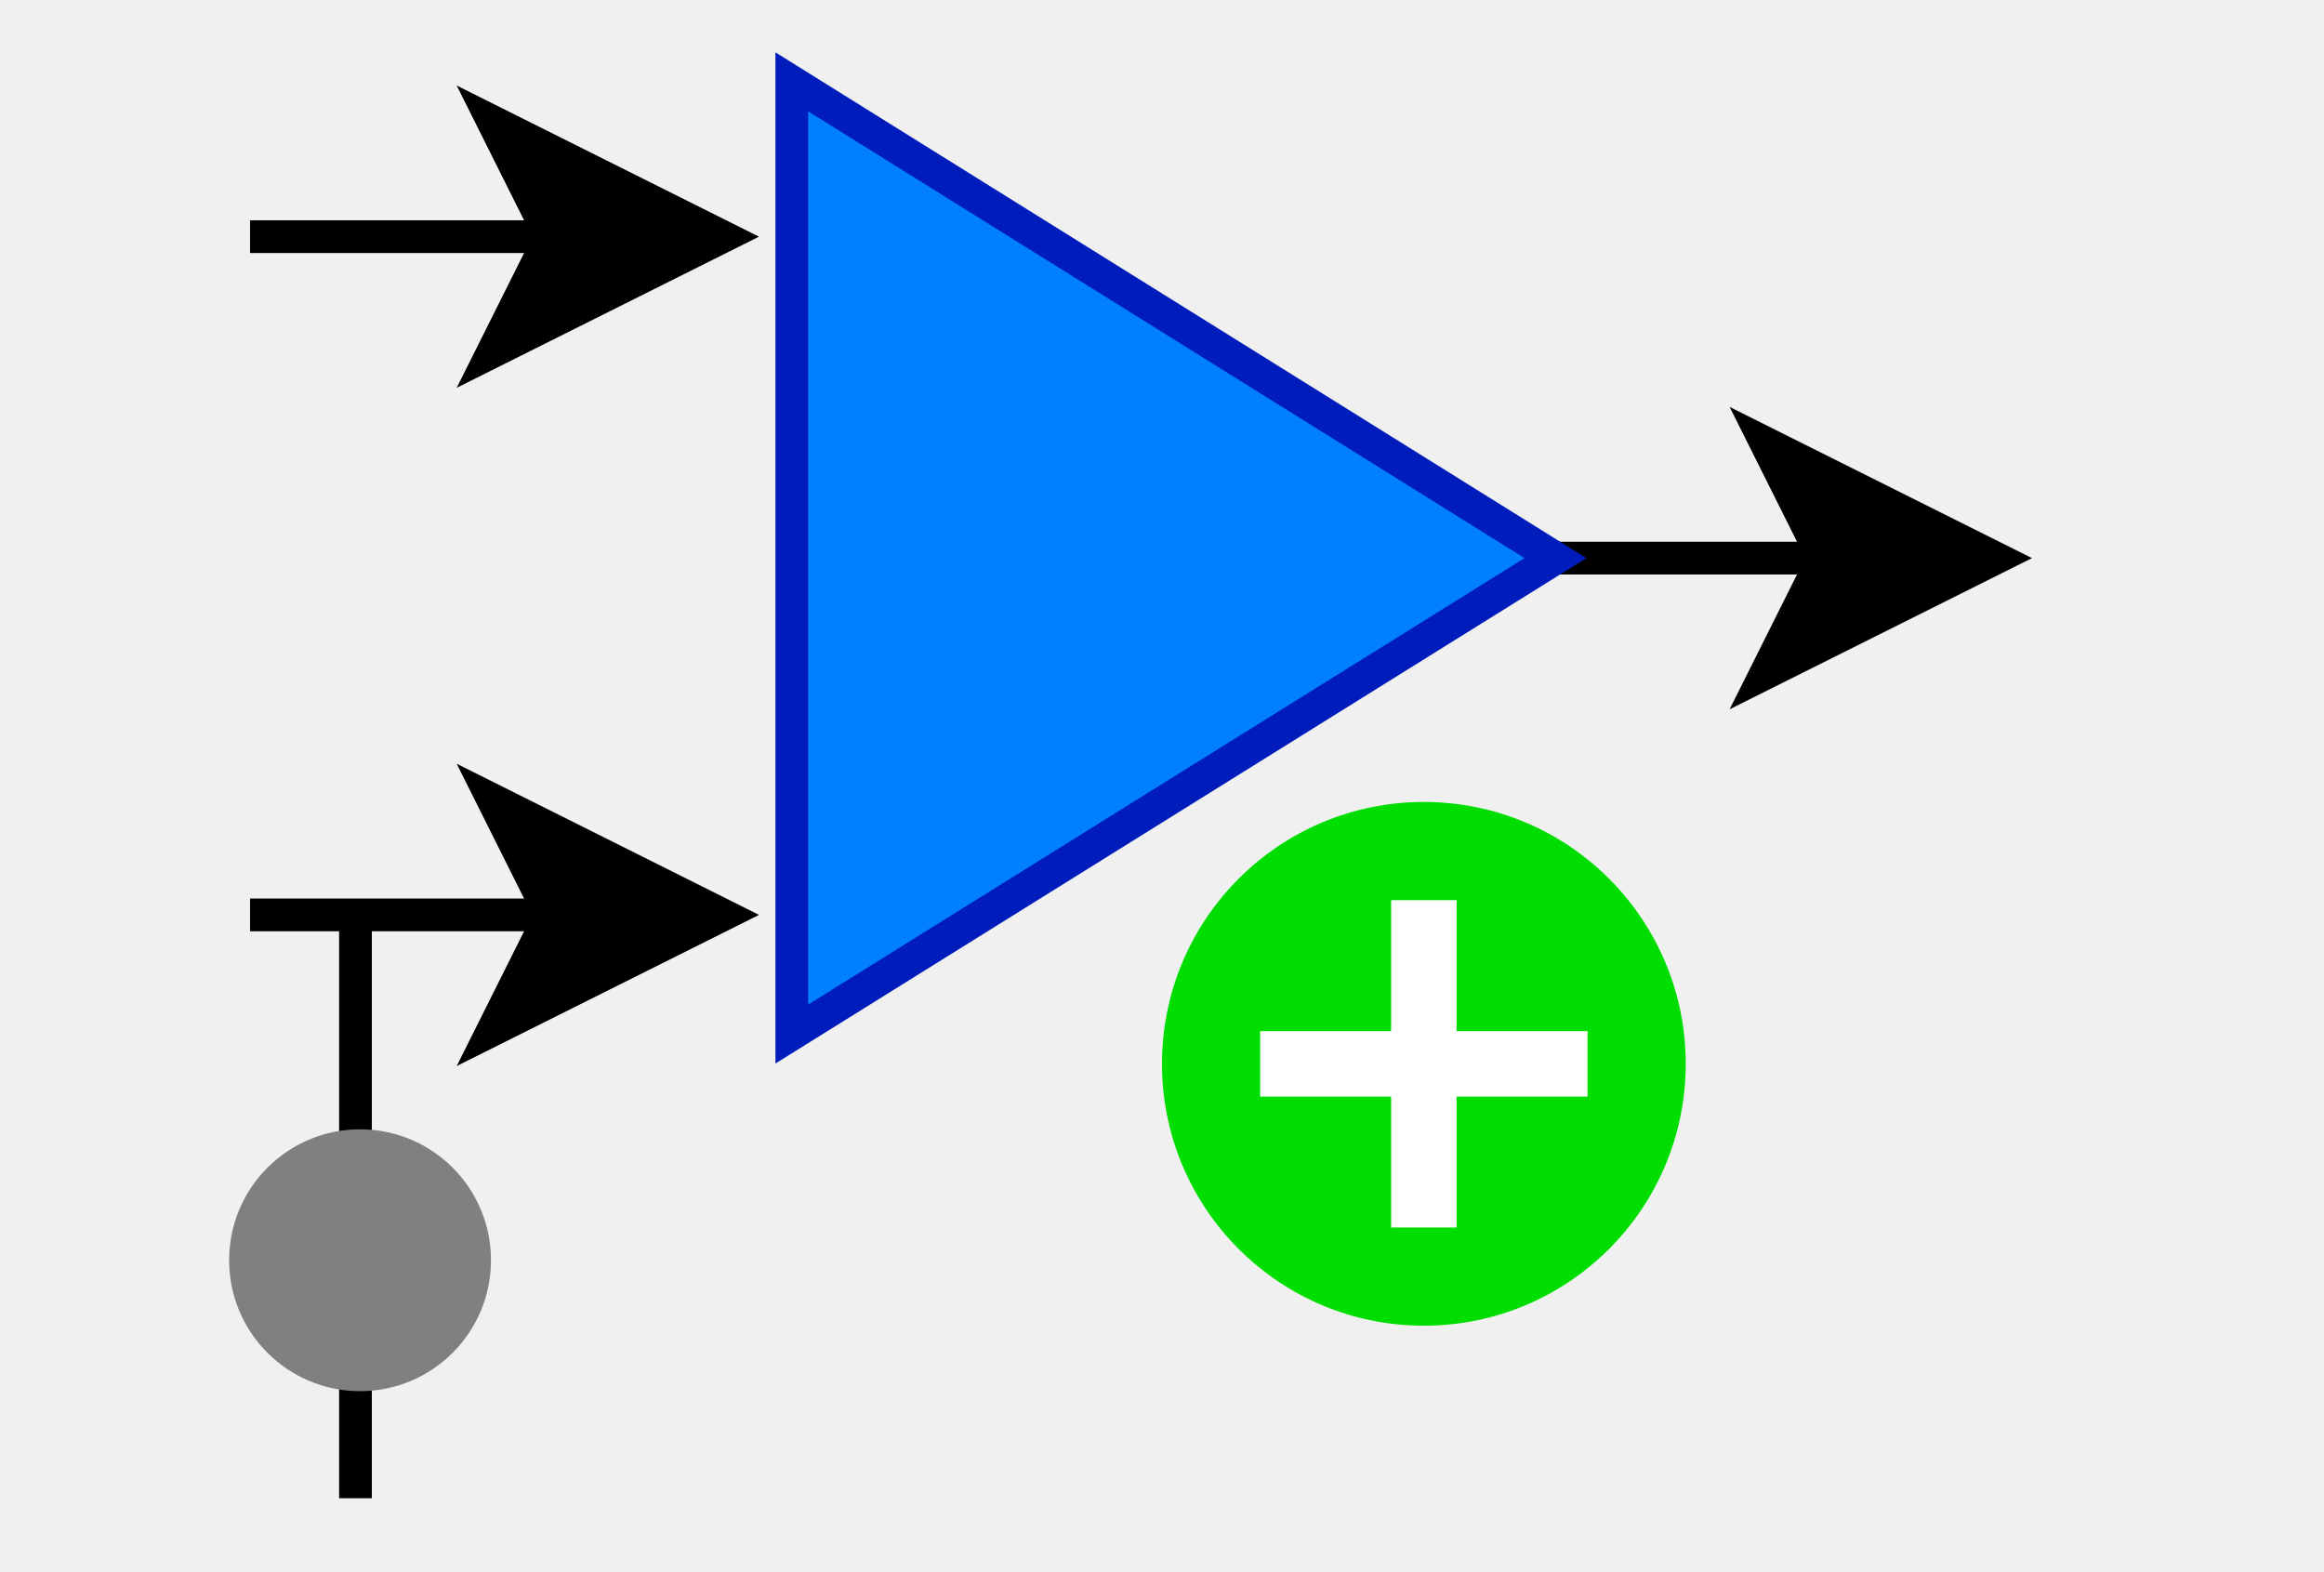
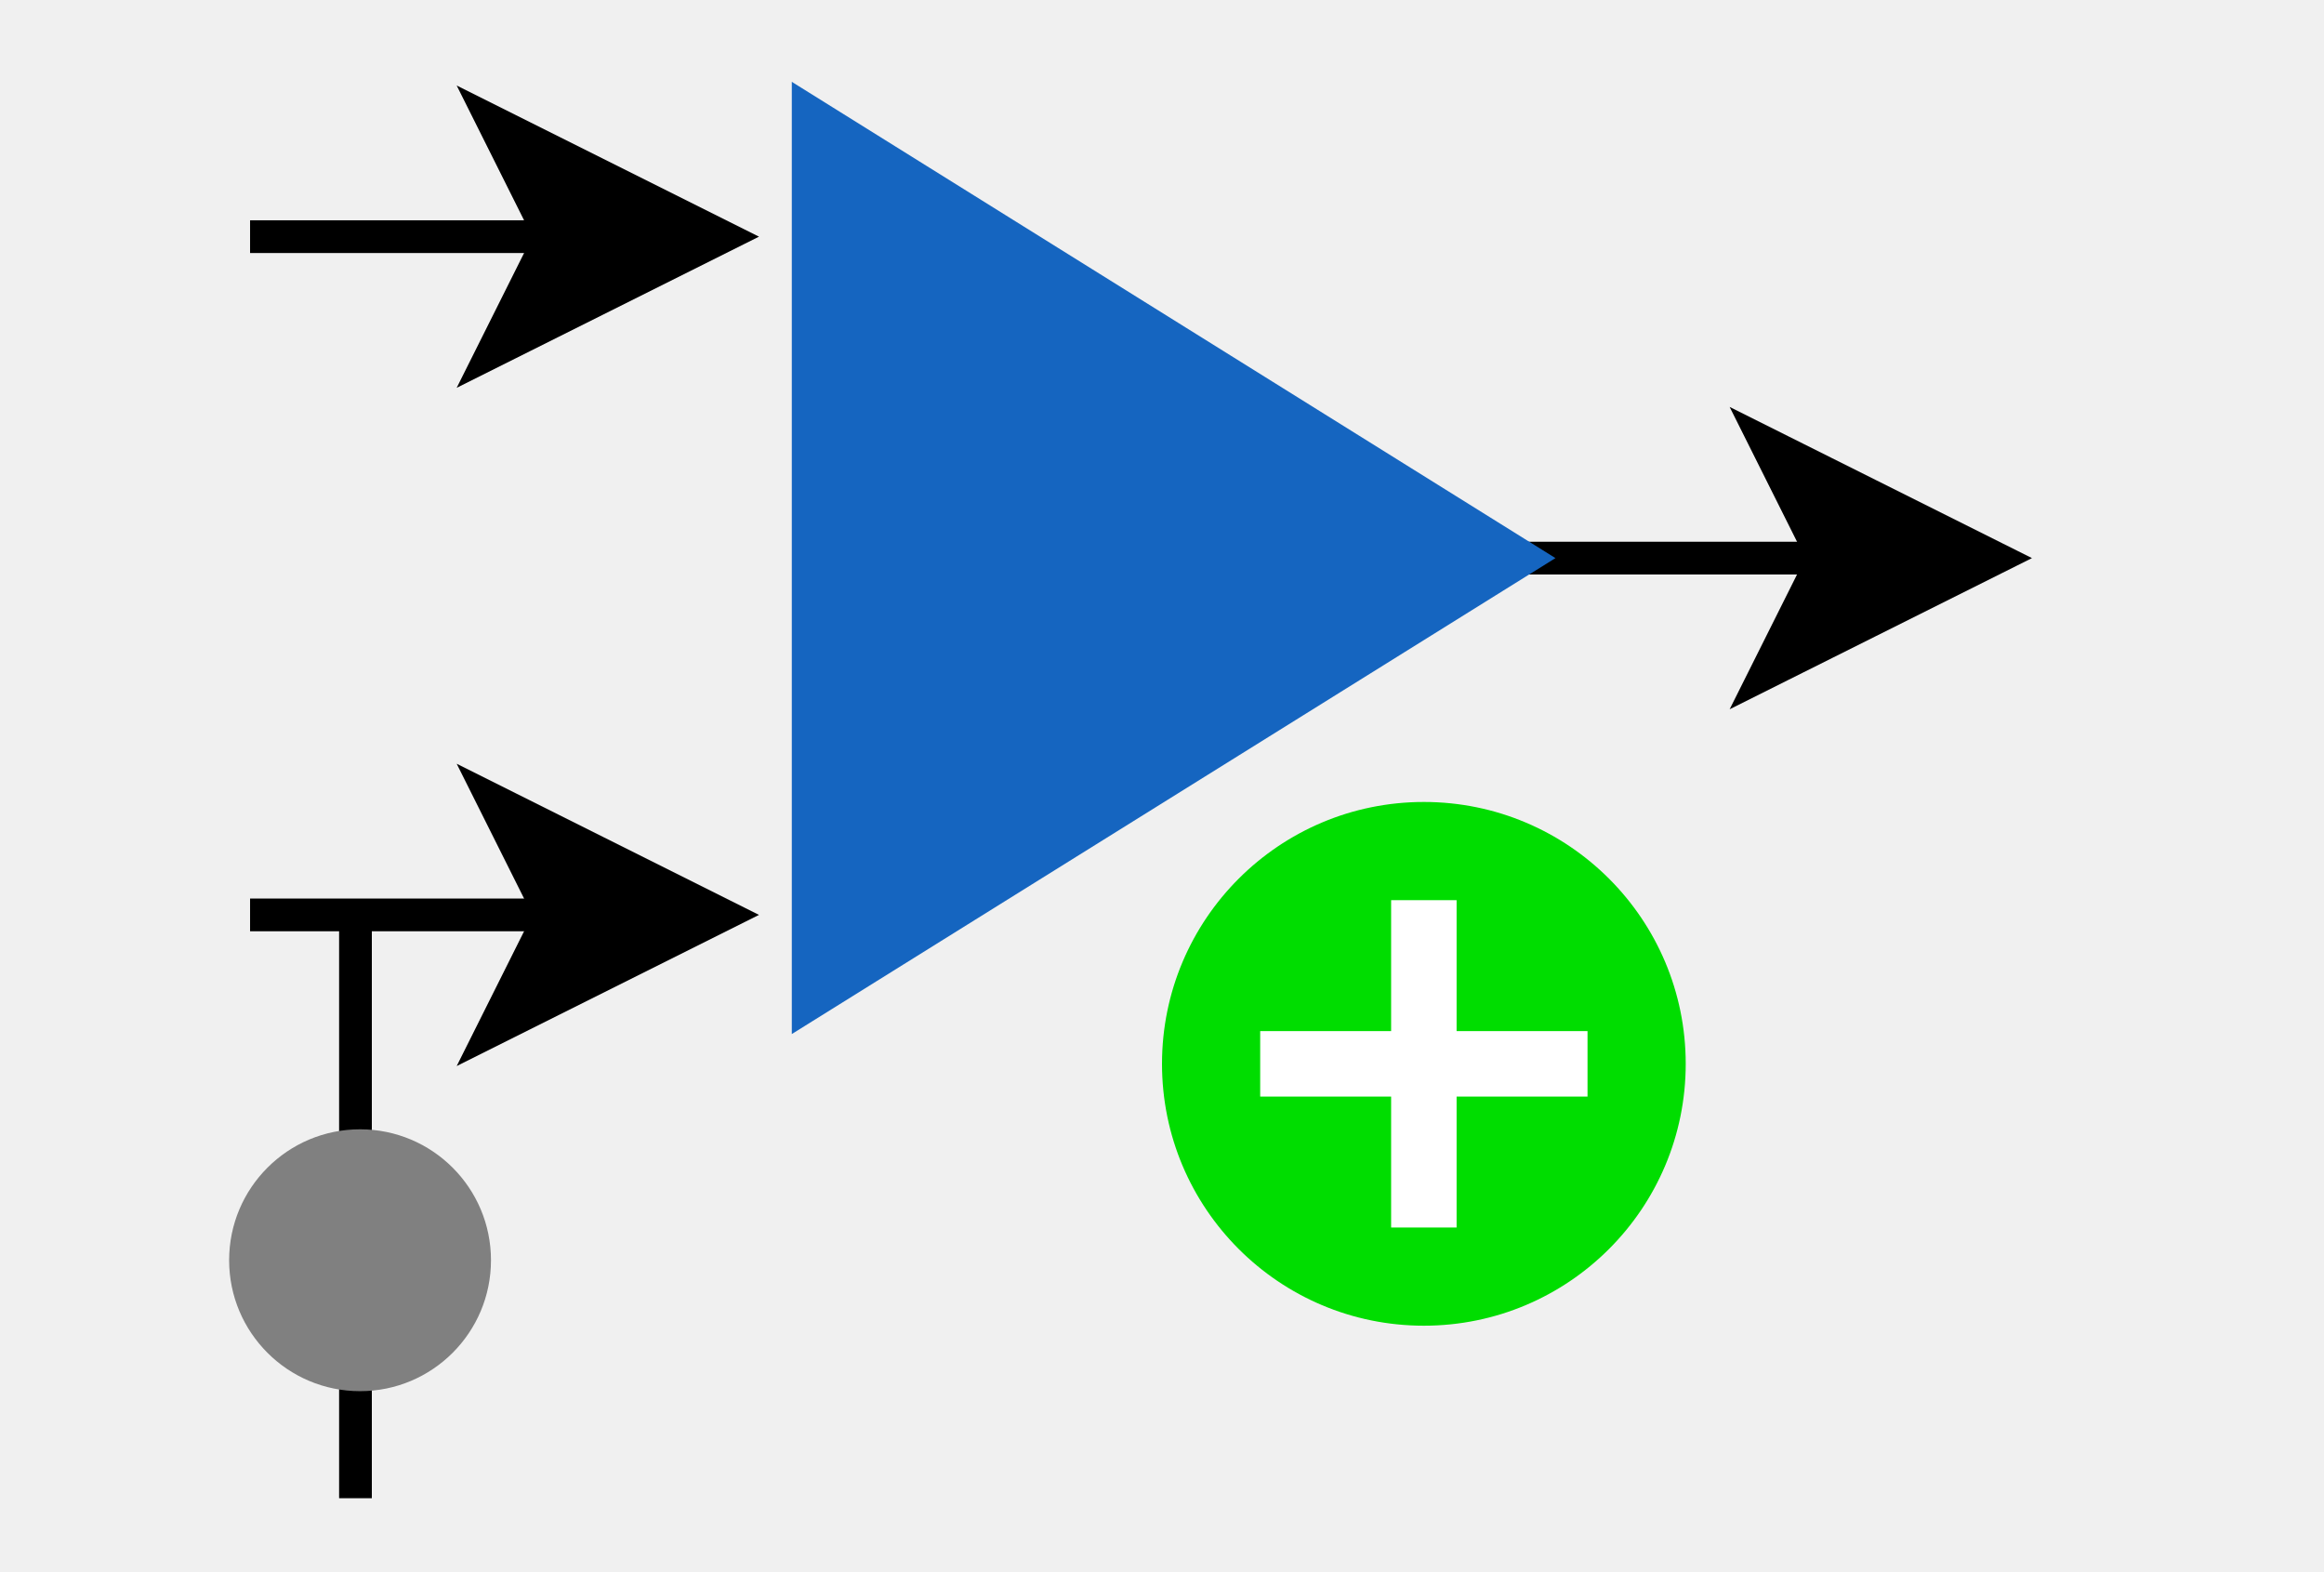
<svg xmlns="http://www.w3.org/2000/svg" version="1.1" width="71px" height="48px" viewBox="-0.5 -0.5 71 48">
  <defs />
+   <style>
+     .boxColor { fill:#1565C0 }
+     .boxTextColor { fill:White }
+     .boxLineColor { stroke:White; }
+   </style>
  <g id="af_selectitem1" pointer-events="all">
    <path d="M 7.14 6.73 L 16.32 6.73" fill="none" stroke="black" />
    <path d="M 21.57 6.73 L 14.57 10.23 L 16.32 6.73 L 14.57 3.23 Z" fill="black" stroke="black" />
    <path d="M 44.86 16.55 L 55.21 16.55" fill="none" stroke="black" />
    <path d="M 60.46 16.55 L 53.46 20.05 L 55.21 16.55 L 53.46 13.05 Z" fill="black" stroke="black" />
-     <path d="M 23.69 2 L 47.02 16.55 L 23.69 31.09 Z" fill="#007fff" stroke="#001dbc" />
+     <path d="M 23.69 2 L 47.02 16.55 L 23.69 31.09 Z" class="boxColor" />
    <path d="M 7.14 27.45 L 16.32 27.45" fill="none" stroke="black" />
    <path d="M 21.57 27.45 L 14.57 30.95 L 16.32 27.45 L 14.57 23.95 Z" fill="black" stroke="black" />
    <path d="M 10.36 45.27 L 10.36 27.45" fill="none" stroke="black" />
    <ellipse cx="10.5" cy="38" rx="4" ry="4" fill="#808080" stroke="none" />
    <ellipse cx="43" cy="32" rx="8" ry="8" fill="#00dd00" stroke="none" />
    <path d="M 43 27 v 10 M 38 32 h 10" style="fill:none;stroke:white;stroke-width:2" />
  </g>
</svg>
